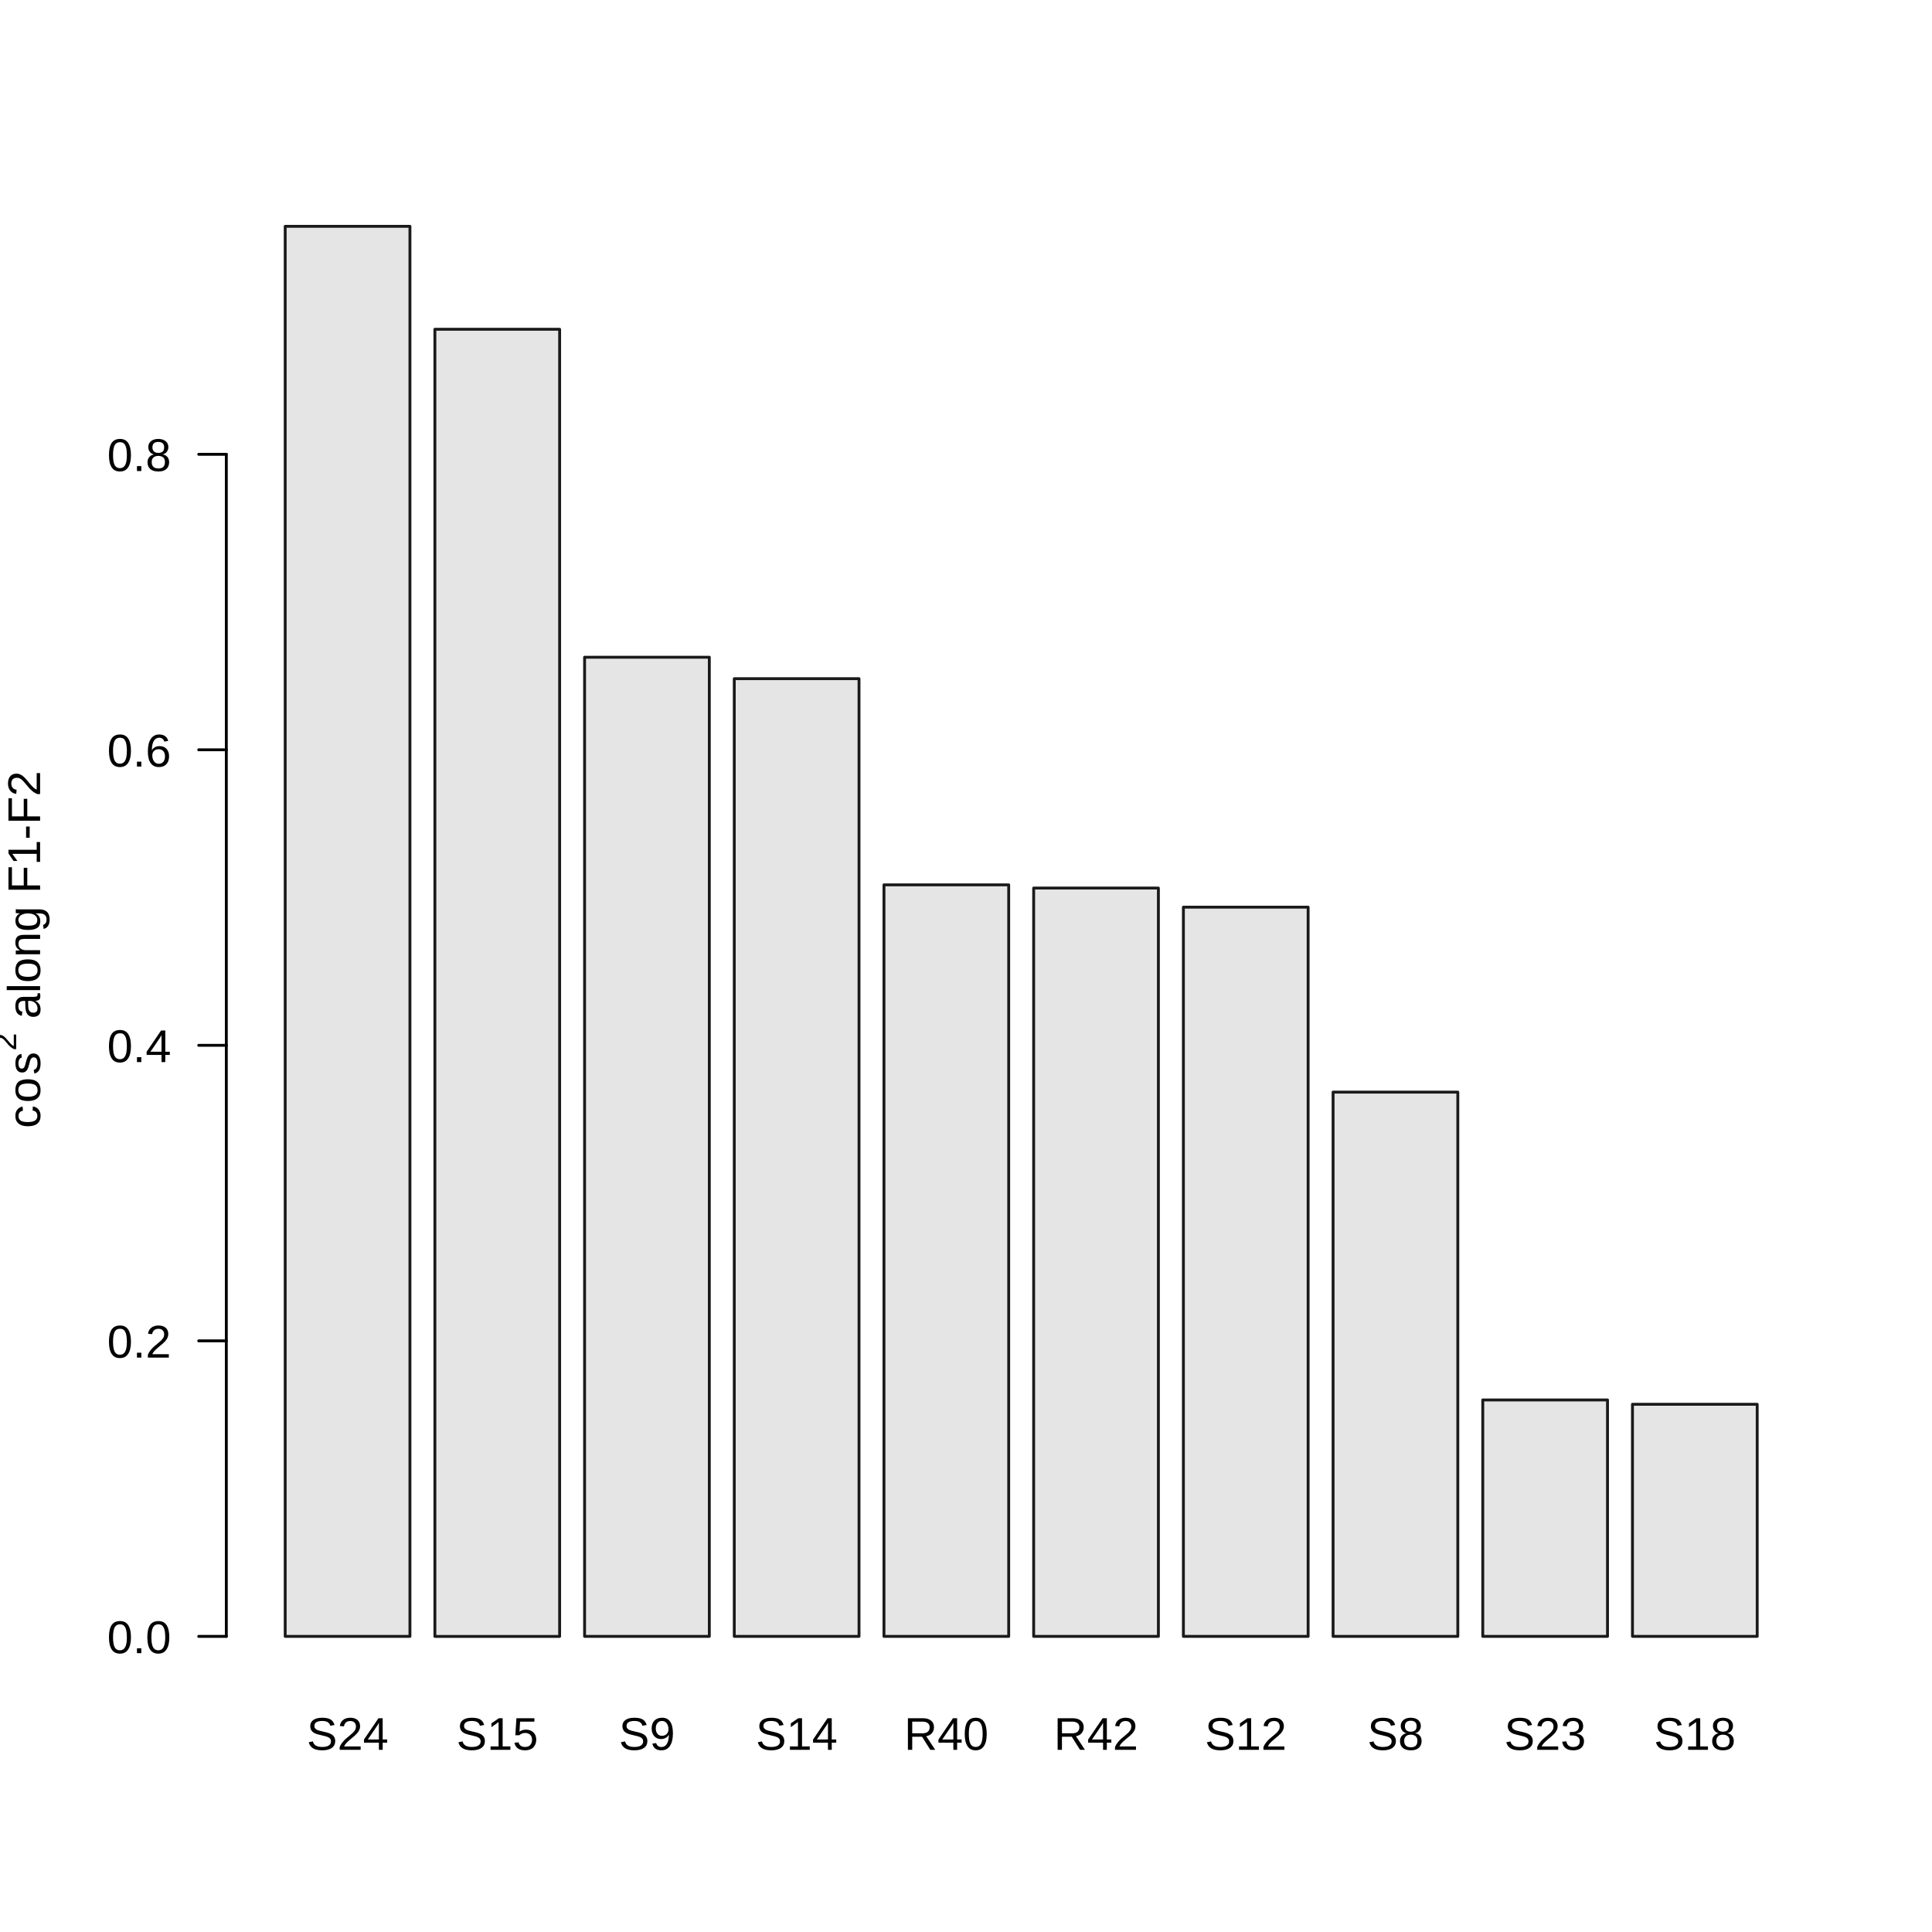
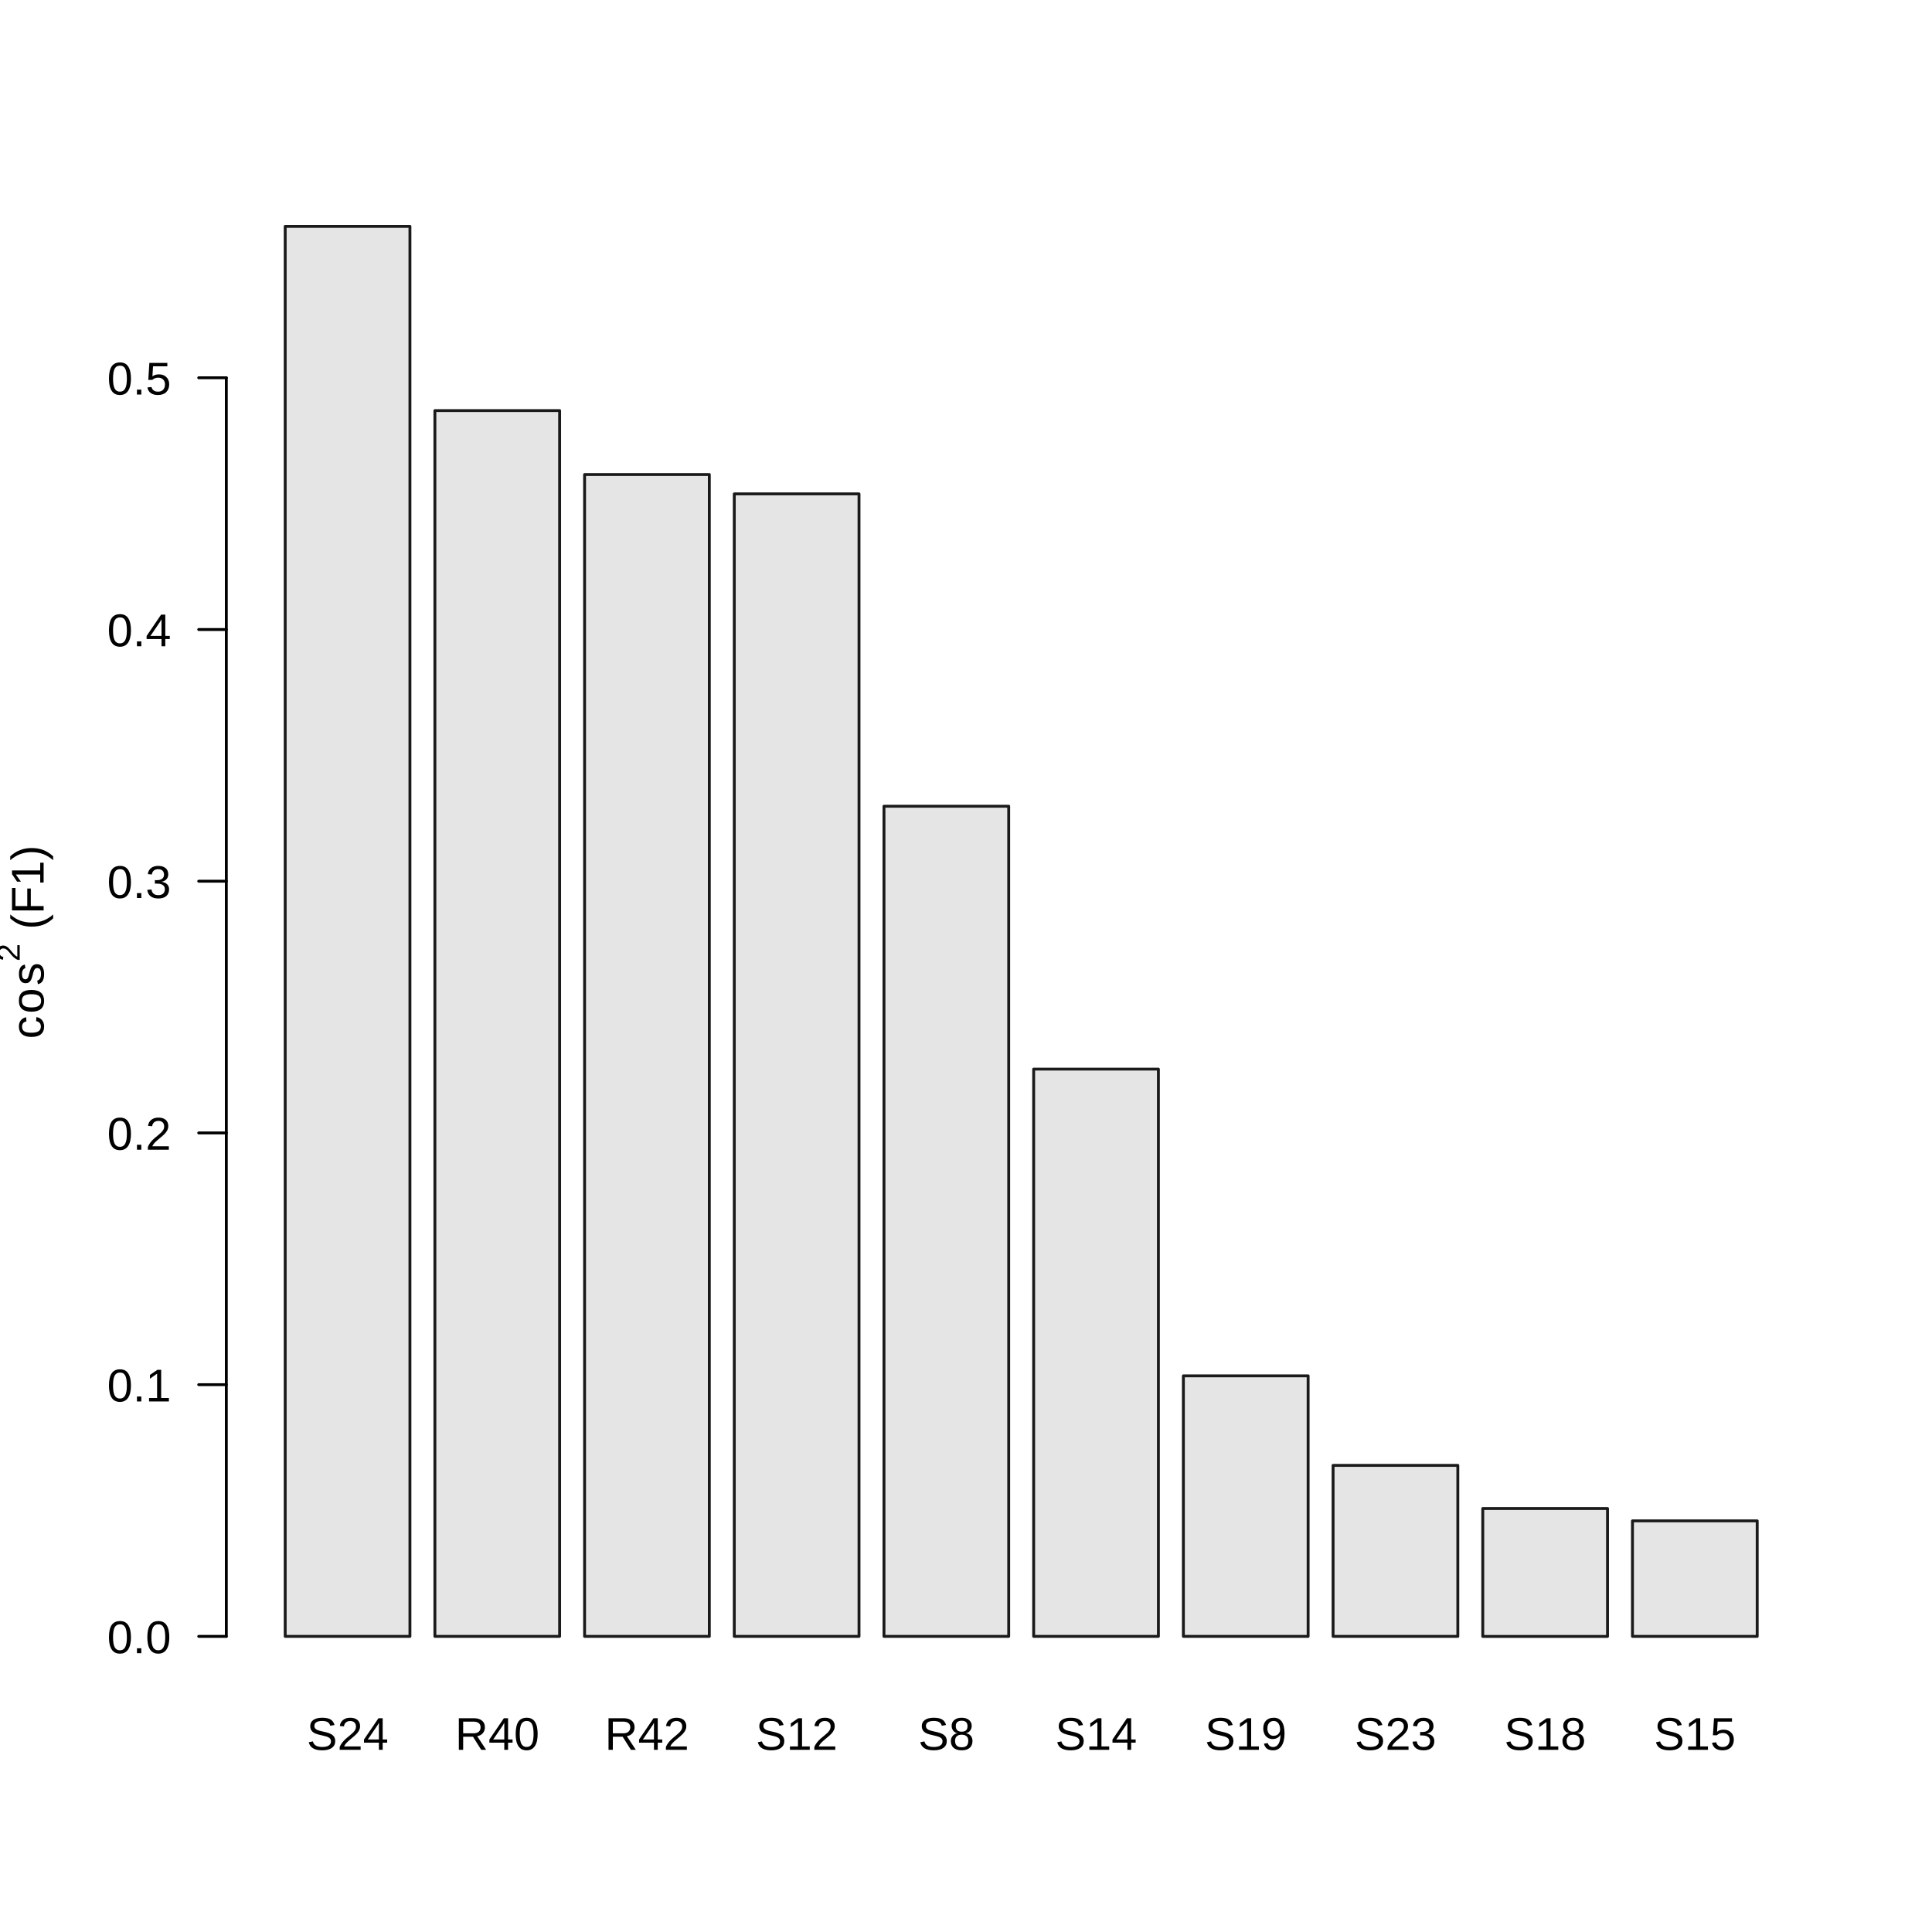
<svg xmlns="http://www.w3.org/2000/svg" class="svglite" width="504.00pt" height="504.00pt" viewBox="0 0 504.00 504.00">
  <defs>
    <style type="text/css">
    .svglite line, .svglite polyline, .svglite polygon, .svglite path, .svglite rect, .svglite circle {
      fill: none;
      stroke: #000000;
      stroke-linecap: round;
      stroke-linejoin: round;
      stroke-miterlimit: 10.00;
    }
    .svglite text {
      white-space: pre;
    }
  </style>
  </defs>
  <rect width="100%" height="100%" style="stroke: none; fill: #FFFFFF;" />
  <defs>
    <clipPath id="cpMC4wMHw1MDQuMDB8MC4wMHw1MDQuMDA=">
      <rect x="0.00" y="0.00" width="504.00" height="504.00" />
    </clipPath>
  </defs>
  <g clip-path="url(#cpMC4wMHw1MDQuMDB8MC4wMHw1MDQuMDA=)">
    <rect x="74.40" y="59.04" width="32.54" height="367.84" style="stroke-width: 0.75; stroke: #1A1A1A; fill: #E5E5E5;" />
-     <rect x="113.45" y="85.90" width="32.54" height="340.99" style="stroke-width: 0.75; stroke: #1A1A1A; fill: #E5E5E5;" />
-     <rect x="152.50" y="171.45" width="32.54" height="255.43" style="stroke-width: 0.75; stroke: #1A1A1A; fill: #E5E5E5;" />
-     <rect x="191.55" y="177.05" width="32.54" height="249.83" style="stroke-width: 0.75; stroke: #1A1A1A; fill: #E5E5E5;" />
-     <rect x="230.60" y="230.83" width="32.54" height="196.05" style="stroke-width: 0.75; stroke: #1A1A1A; fill: #E5E5E5;" />
-     <rect x="269.65" y="231.67" width="32.54" height="195.21" style="stroke-width: 0.75; stroke: #1A1A1A; fill: #E5E5E5;" />
-     <rect x="308.71" y="236.65" width="32.54" height="190.23" style="stroke-width: 0.75; stroke: #1A1A1A; fill: #E5E5E5;" />
-     <rect x="347.76" y="284.90" width="32.54" height="141.98" style="stroke-width: 0.75; stroke: #1A1A1A; fill: #E5E5E5;" />
-     <rect x="386.81" y="365.20" width="32.54" height="61.68" style="stroke-width: 0.75; stroke: #1A1A1A; fill: #E5E5E5;" />
-     <rect x="425.86" y="366.33" width="32.54" height="60.55" style="stroke-width: 0.75; stroke: #1A1A1A; fill: #E5E5E5;" />
+     <rect x="113.45" y="107.11" width="32.54" height="319.77" style="stroke-width: 0.75; stroke: #1A1A1A; fill: #E5E5E5;" />
+     <rect x="152.50" y="123.79" width="32.54" height="303.09" style="stroke-width: 0.75; stroke: #1A1A1A; fill: #E5E5E5;" />
+     <rect x="191.55" y="128.84" width="32.54" height="298.04" style="stroke-width: 0.75; stroke: #1A1A1A; fill: #E5E5E5;" />
+     <rect x="230.60" y="210.32" width="32.54" height="216.56" style="stroke-width: 0.75; stroke: #1A1A1A; fill: #E5E5E5;" />
+     <rect x="269.65" y="278.90" width="32.54" height="147.98" style="stroke-width: 0.75; stroke: #1A1A1A; fill: #E5E5E5;" />
+     <rect x="308.71" y="358.91" width="32.54" height="67.97" style="stroke-width: 0.75; stroke: #1A1A1A; fill: #E5E5E5;" />
+     <rect x="347.76" y="382.27" width="32.54" height="44.61" style="stroke-width: 0.75; stroke: #1A1A1A; fill: #E5E5E5;" />
+     <rect x="386.81" y="393.52" width="32.54" height="33.37" style="stroke-width: 0.75; stroke: #1A1A1A; fill: #E5E5E5;" />
+     <rect x="425.86" y="396.75" width="32.54" height="30.13" style="stroke-width: 0.75; stroke: #1A1A1A; fill: #E5E5E5;" />
    <text x="90.67" y="456.48" text-anchor="middle" style="font-size: 12.00px; font-family: &quot;Arial&quot;;" textLength="22.90px" lengthAdjust="spacingAndGlyphs">S24</text>
-     <text x="129.72" y="456.48" text-anchor="middle" style="font-size: 12.00px; font-family: &quot;Arial&quot;;" textLength="22.90px" lengthAdjust="spacingAndGlyphs">S15</text>
-     <text x="168.77" y="456.48" text-anchor="middle" style="font-size: 12.00px; font-family: &quot;Arial&quot;;" textLength="15.26px" lengthAdjust="spacingAndGlyphs">S9</text>
-     <text x="207.82" y="456.48" text-anchor="middle" style="font-size: 12.00px; font-family: &quot;Arial&quot;;" textLength="22.90px" lengthAdjust="spacingAndGlyphs">S14</text>
-     <text x="246.87" y="456.48" text-anchor="middle" style="font-size: 12.00px; font-family: &quot;Arial&quot;;" textLength="23.62px" lengthAdjust="spacingAndGlyphs">R40</text>
-     <text x="285.93" y="456.48" text-anchor="middle" style="font-size: 12.00px; font-family: &quot;Arial&quot;;" textLength="23.62px" lengthAdjust="spacingAndGlyphs">R42</text>
-     <text x="324.98" y="456.48" text-anchor="middle" style="font-size: 12.00px; font-family: &quot;Arial&quot;;" textLength="22.90px" lengthAdjust="spacingAndGlyphs">S12</text>
-     <text x="364.03" y="456.48" text-anchor="middle" style="font-size: 12.00px; font-family: &quot;Arial&quot;;" textLength="15.26px" lengthAdjust="spacingAndGlyphs">S8</text>
-     <text x="403.08" y="456.48" text-anchor="middle" style="font-size: 12.00px; font-family: &quot;Arial&quot;;" textLength="22.90px" lengthAdjust="spacingAndGlyphs">S23</text>
-     <text x="442.13" y="456.48" text-anchor="middle" style="font-size: 12.00px; font-family: &quot;Arial&quot;;" textLength="22.90px" lengthAdjust="spacingAndGlyphs">S18</text>
-     <text transform="translate(10.46,294.32) rotate(-90)" style="font-size: 12.00px; font-family: &quot;Arial&quot;;" textLength="6.60px" lengthAdjust="spacingAndGlyphs">c</text>
-     <text transform="translate(10.46,287.72) rotate(-90)" style="font-size: 12.00px; font-family: &quot;Arial&quot;;" textLength="7.34px" lengthAdjust="spacingAndGlyphs">o</text>
-     <text transform="translate(10.46,280.38) rotate(-90)" style="font-size: 12.00px; font-family: &quot;Arial&quot;;" textLength="6.26px" lengthAdjust="spacingAndGlyphs">s</text>
-     <text transform="translate(4.22,274.12) rotate(-90)" style="font-size: 8.40px; font-family: &quot;Arial&quot;;" textLength="5.34px" lengthAdjust="spacingAndGlyphs">2</text>
-     <text transform="translate(10.46,268.78) rotate(-90)" style="font-size: 12.00px; font-family: &quot;Standard Symbols PS&quot;;" textLength="3.00px" lengthAdjust="spacingAndGlyphs"> </text>
-     <text transform="translate(10.46,265.78) rotate(-90)" style="font-size: 12.00px; font-family: &quot;Arial&quot;;" textLength="70.50px" lengthAdjust="spacingAndGlyphs">along F1-F2</text>
-     <line x1="59.04" y1="426.88" x2="59.04" y2="118.51" style="stroke-width: 0.75;" />
+     <text x="129.72" y="456.48" text-anchor="middle" style="font-size: 12.00px; font-family: &quot;Arial&quot;;" textLength="23.62px" lengthAdjust="spacingAndGlyphs">R40</text>
+     <text x="168.77" y="456.48" text-anchor="middle" style="font-size: 12.00px; font-family: &quot;Arial&quot;;" textLength="23.62px" lengthAdjust="spacingAndGlyphs">R42</text>
+     <text x="207.82" y="456.48" text-anchor="middle" style="font-size: 12.00px; font-family: &quot;Arial&quot;;" textLength="22.90px" lengthAdjust="spacingAndGlyphs">S12</text>
+     <text x="246.87" y="456.48" text-anchor="middle" style="font-size: 12.00px; font-family: &quot;Arial&quot;;" textLength="15.26px" lengthAdjust="spacingAndGlyphs">S8</text>
+     <text x="285.93" y="456.48" text-anchor="middle" style="font-size: 12.00px; font-family: &quot;Arial&quot;;" textLength="22.90px" lengthAdjust="spacingAndGlyphs">S14</text>
+     <text x="324.98" y="456.48" text-anchor="middle" style="font-size: 12.00px; font-family: &quot;Arial&quot;;" textLength="22.90px" lengthAdjust="spacingAndGlyphs">S19</text>
+     <text x="364.03" y="456.48" text-anchor="middle" style="font-size: 12.00px; font-family: &quot;Arial&quot;;" textLength="22.90px" lengthAdjust="spacingAndGlyphs">S23</text>
+     <text x="403.08" y="456.48" text-anchor="middle" style="font-size: 12.00px; font-family: &quot;Arial&quot;;" textLength="22.90px" lengthAdjust="spacingAndGlyphs">S18</text>
+     <text x="442.13" y="456.48" text-anchor="middle" style="font-size: 12.00px; font-family: &quot;Arial&quot;;" textLength="22.90px" lengthAdjust="spacingAndGlyphs">S15</text>
+     <text transform="translate(11.38,271.02) rotate(-90)" style="font-size: 12.00px; font-family: &quot;Arial&quot;;" textLength="6.60px" lengthAdjust="spacingAndGlyphs">c</text>
+     <text transform="translate(11.38,264.42) rotate(-90)" style="font-size: 12.00px; font-family: &quot;Arial&quot;;" textLength="7.34px" lengthAdjust="spacingAndGlyphs">o</text>
+     <text transform="translate(11.38,257.08) rotate(-90)" style="font-size: 12.00px; font-family: &quot;Arial&quot;;" textLength="6.26px" lengthAdjust="spacingAndGlyphs">s</text>
+     <text transform="translate(5.14,250.82) rotate(-90)" style="font-size: 8.40px; font-family: &quot;Arial&quot;;" textLength="5.34px" lengthAdjust="spacingAndGlyphs">2</text>
+     <text transform="translate(11.38,245.48) rotate(-90)" style="font-size: 12.00px; font-family: &quot;Standard Symbols PS&quot;;" textLength="3.00px" lengthAdjust="spacingAndGlyphs"> </text>
+     <text transform="translate(11.38,242.48) rotate(-90)" style="font-size: 12.00px; font-family: &quot;Arial&quot;;" textLength="23.90px" lengthAdjust="spacingAndGlyphs">(F1)</text>
+     <line x1="59.04" y1="426.88" x2="59.04" y2="98.55" style="stroke-width: 0.75;" />
    <line x1="59.04" y1="426.88" x2="51.84" y2="426.88" style="stroke-width: 0.75;" />
-     <line x1="59.04" y1="349.79" x2="51.84" y2="349.79" style="stroke-width: 0.75;" />
-     <line x1="59.04" y1="272.69" x2="51.84" y2="272.69" style="stroke-width: 0.75;" />
-     <line x1="59.04" y1="195.60" x2="51.84" y2="195.60" style="stroke-width: 0.75;" />
-     <line x1="59.04" y1="118.51" x2="51.84" y2="118.51" style="stroke-width: 0.75;" />
+     <line x1="59.04" y1="361.22" x2="51.84" y2="361.22" style="stroke-width: 0.75;" />
+     <line x1="59.04" y1="295.55" x2="51.84" y2="295.55" style="stroke-width: 0.75;" />
+     <line x1="59.04" y1="229.88" x2="51.84" y2="229.88" style="stroke-width: 0.75;" />
+     <line x1="59.04" y1="164.22" x2="51.84" y2="164.22" style="stroke-width: 0.75;" />
+     <line x1="59.04" y1="98.55" x2="51.84" y2="98.55" style="stroke-width: 0.75;" />
    <text x="44.64" y="431.26" text-anchor="end" style="font-size: 12.00px; font-family: &quot;Arial&quot;;" textLength="19.09px" lengthAdjust="spacingAndGlyphs">0.0</text>
-     <text x="44.64" y="354.16" text-anchor="end" style="font-size: 12.00px; font-family: &quot;Arial&quot;;" textLength="19.09px" lengthAdjust="spacingAndGlyphs">0.2</text>
-     <text x="44.64" y="277.07" text-anchor="end" style="font-size: 12.00px; font-family: &quot;Arial&quot;;" textLength="19.09px" lengthAdjust="spacingAndGlyphs">0.4</text>
-     <text x="44.64" y="199.98" text-anchor="end" style="font-size: 12.00px; font-family: &quot;Arial&quot;;" textLength="19.09px" lengthAdjust="spacingAndGlyphs">0.6</text>
-     <text x="44.64" y="122.88" text-anchor="end" style="font-size: 12.00px; font-family: &quot;Arial&quot;;" textLength="19.09px" lengthAdjust="spacingAndGlyphs">0.8</text>
+     <text x="44.64" y="365.59" text-anchor="end" style="font-size: 12.00px; font-family: &quot;Arial&quot;;" textLength="19.09px" lengthAdjust="spacingAndGlyphs">0.1</text>
+     <text x="44.64" y="299.92" text-anchor="end" style="font-size: 12.00px; font-family: &quot;Arial&quot;;" textLength="19.09px" lengthAdjust="spacingAndGlyphs">0.2</text>
+     <text x="44.64" y="234.26" text-anchor="end" style="font-size: 12.00px; font-family: &quot;Arial&quot;;" textLength="19.09px" lengthAdjust="spacingAndGlyphs">0.3</text>
+     <text x="44.64" y="168.59" text-anchor="end" style="font-size: 12.00px; font-family: &quot;Arial&quot;;" textLength="19.09px" lengthAdjust="spacingAndGlyphs">0.4</text>
+     <text x="44.64" y="102.92" text-anchor="end" style="font-size: 12.00px; font-family: &quot;Arial&quot;;" textLength="19.09px" lengthAdjust="spacingAndGlyphs">0.5</text>
  </g>
</svg>
